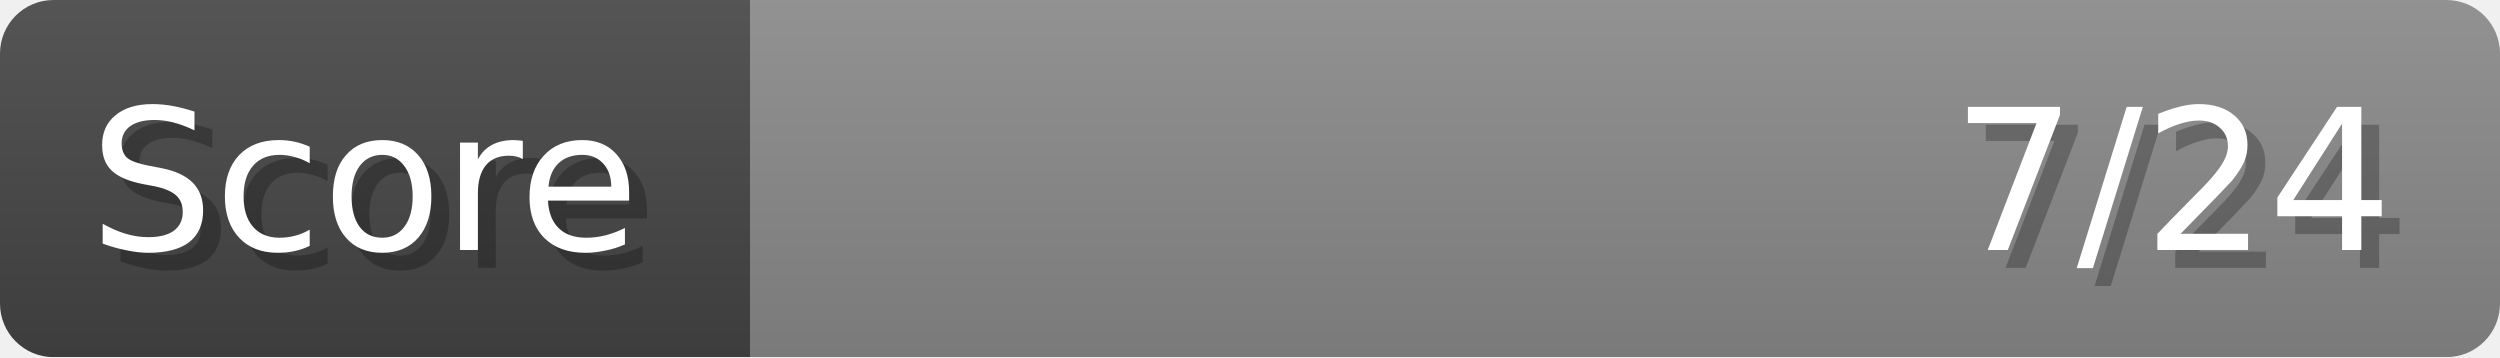
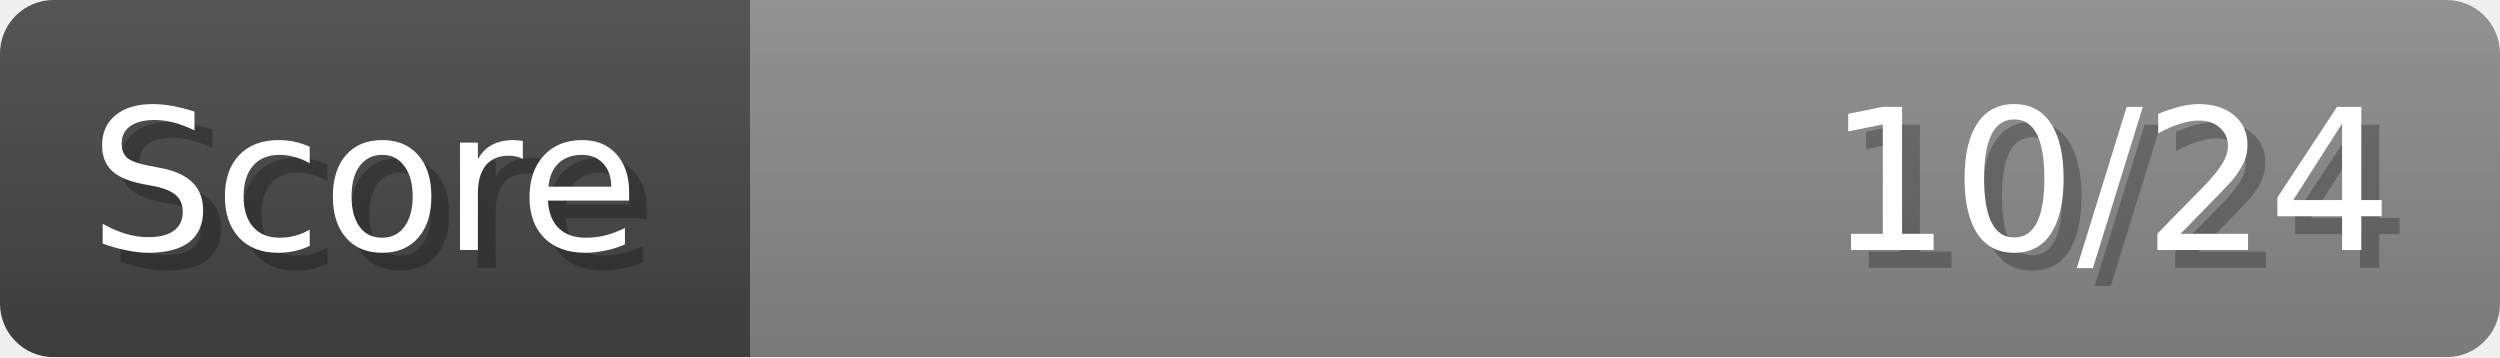
- <svg xmlns="http://www.w3.org/2000/svg" width="140px" height="20px" role="img" aria-label="Score: 7/24">
+ <svg xmlns="http://www.w3.org/2000/svg" width="140px" height="20px" role="img" aria-label="Score: 10/24">
  <linearGradient id="a" x2="0" y2="100%">
    <stop offset="0" stop-opacity=".1" stop-color="#EEE" />
    <stop offset="1" stop-opacity=".1" />
  </linearGradient>
  <mask id="m">
    <rect width="100%" height="100%" rx="3" fill="#FFF" />
  </mask>
  <g mask="url(#m)">
    <rect x="0" y="0" width="42" height="20" fill="#444" />
    <svg x="42" y="0" width="98" height="20">
      <rect width="100%" height="100%" fill="#888888" />
      <rect width="0%" height="100%" fill="#33CC11" transform="">
-         <animate attributeName="width" begin="0.5s" dur="600ms" from="0%" to="29%" repeatCount="1" fill="freeze" calcMode="spline" keyTimes="0; 1" keySplines="0.3, 0.61, 0.355, 1" />
+         <animate attributeName="width" begin="0.5s" dur="600ms" from="0%" to="41%" repeatCount="1" fill="freeze" calcMode="spline" keyTimes="0; 1" keySplines="0.3, 0.61, 0.355, 1" />
      </rect>
    </svg>
    <rect width="140" height="20" fill="url(#a)" />
  </g>
  <g aria-hidden="true" font-size="11" font-family="Verdana, DejaVu Sans, sans-serif" fill="#FFFFFF">
    <text x="6" y="15" fill="#000" opacity="0.25">Score</text>
    <text x="5" y="14">Score</text>
-     <text x="135" y="15" fill="#000" opacity="0.25" text-anchor="end">7/24</text>
-     <text x="134" y="14" text-anchor="end">7/24</text>
+     <text x="135" y="15" fill="#000" opacity="0.25" text-anchor="end">10/24</text>
+     <text x="134" y="14" text-anchor="end">10/24</text>
  </g>
</svg>
